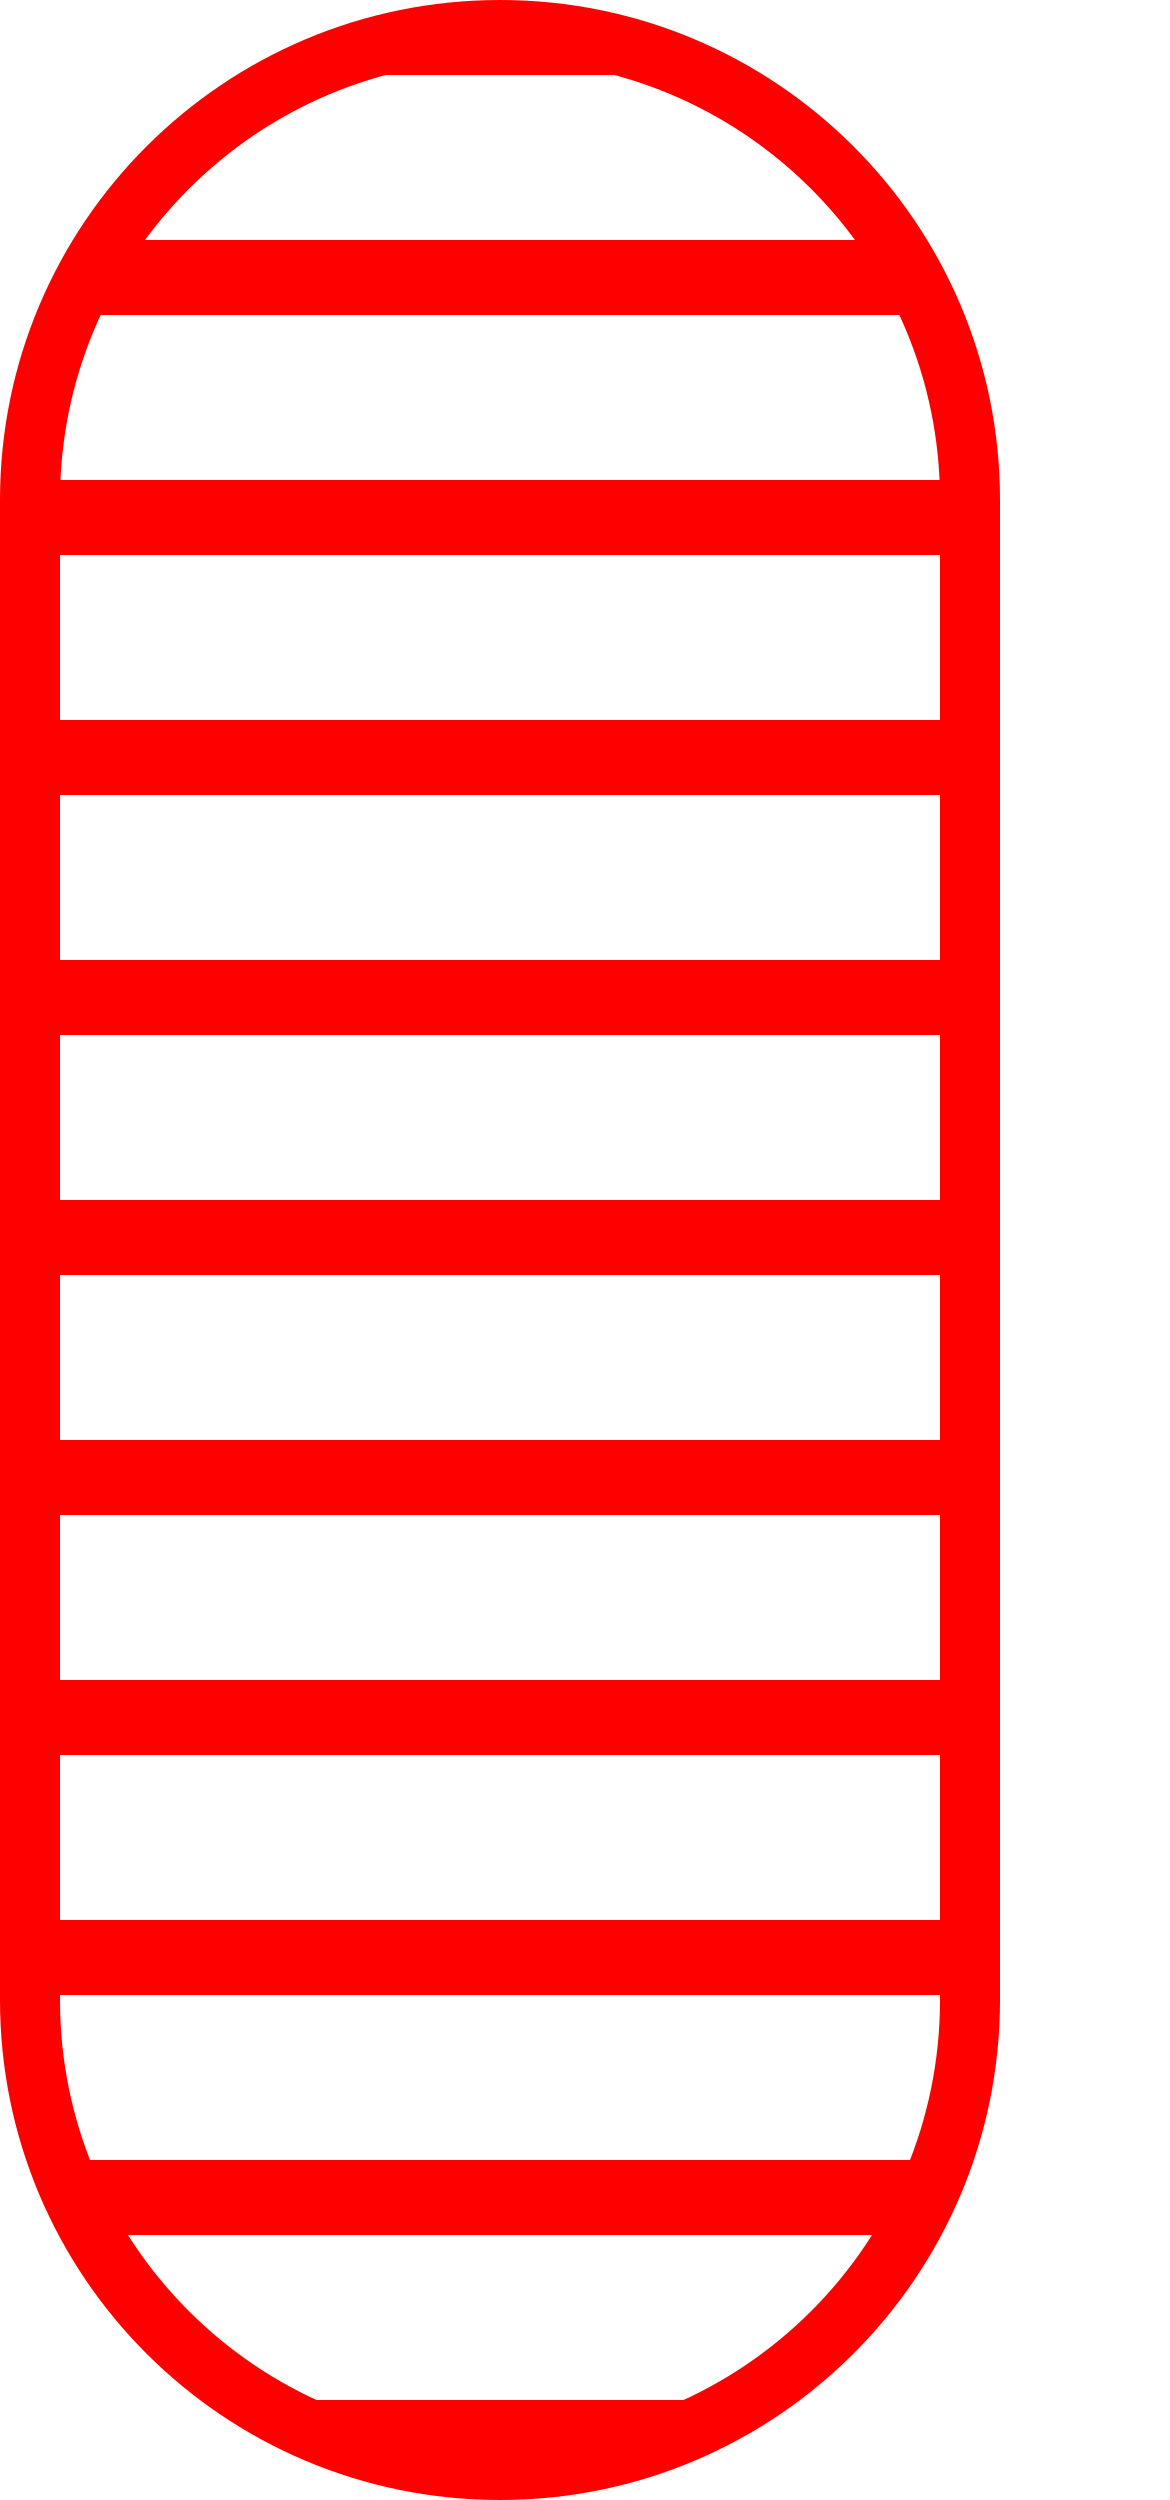
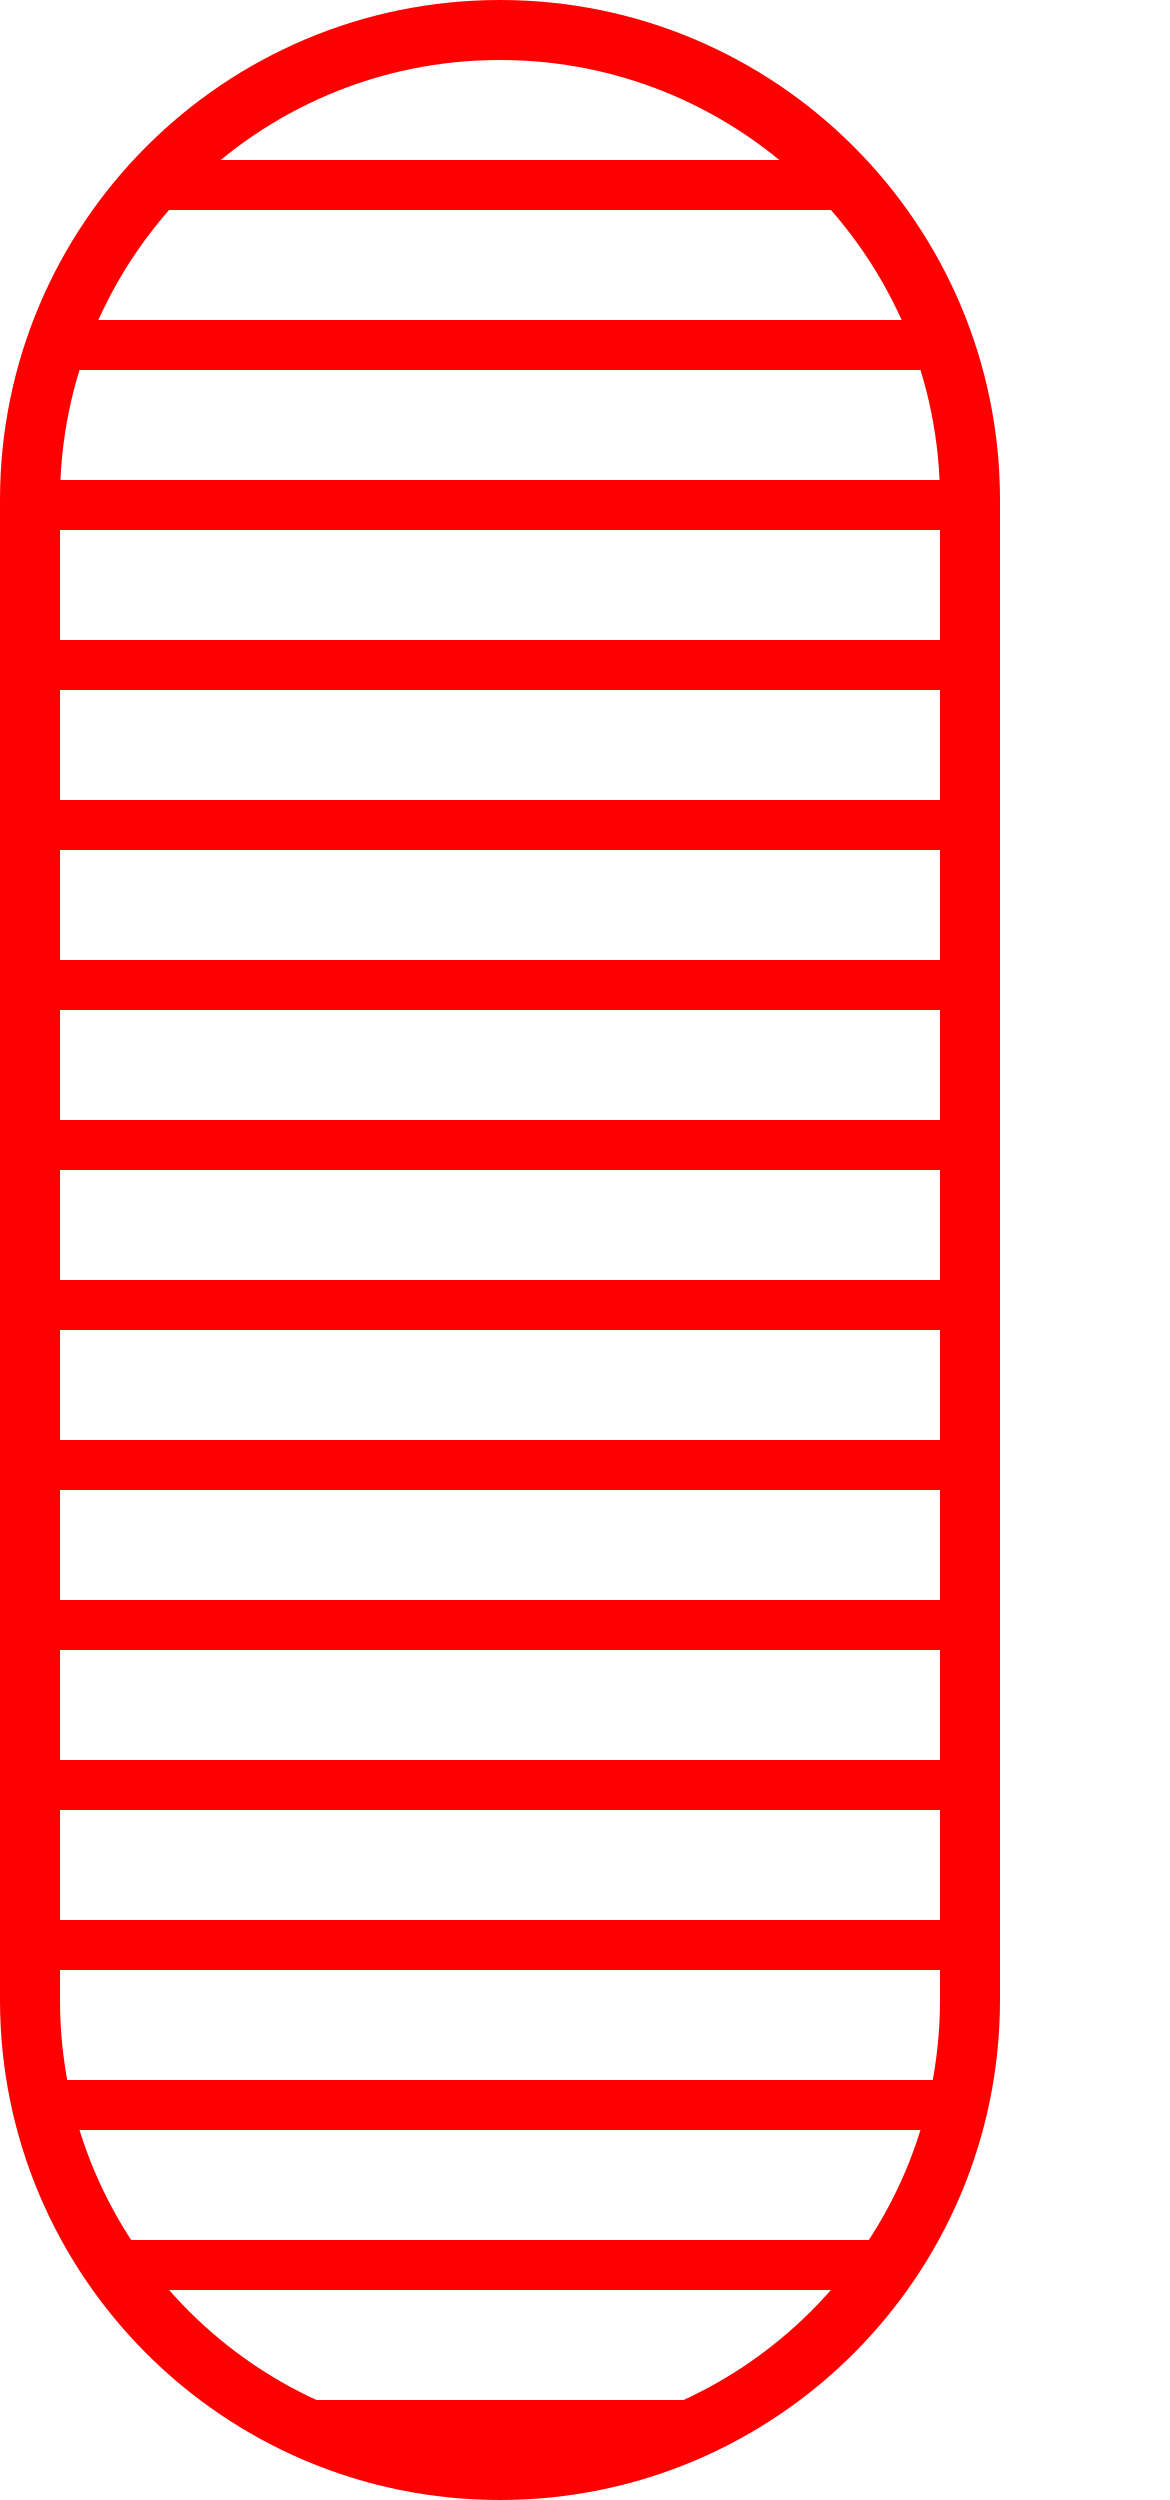
<svg xmlns="http://www.w3.org/2000/svg" width="117" height="250">
  <g transform="translate(0)">
    <g style="stroke:red;stroke-width:6;">
      <g style="fill:url(#pattern10);">
-         <pattern id="pattern10" width="8" height="10" patternUnits="userSpaceOnUse" patternTransform="rotate(90) scale(3)">
+         <pattern id="pattern10" width="8" height="10" patternUnits="userSpaceOnUse" patternTransform="rotate(90) scale(2)">
          <line stroke="red" stroke-width="5px" y2="15" />
        </pattern>
        <rect x="3" y="3" width="94" height="244" rx="47" ry="47" />
      </g>
    </g>
  </g>
</svg>
